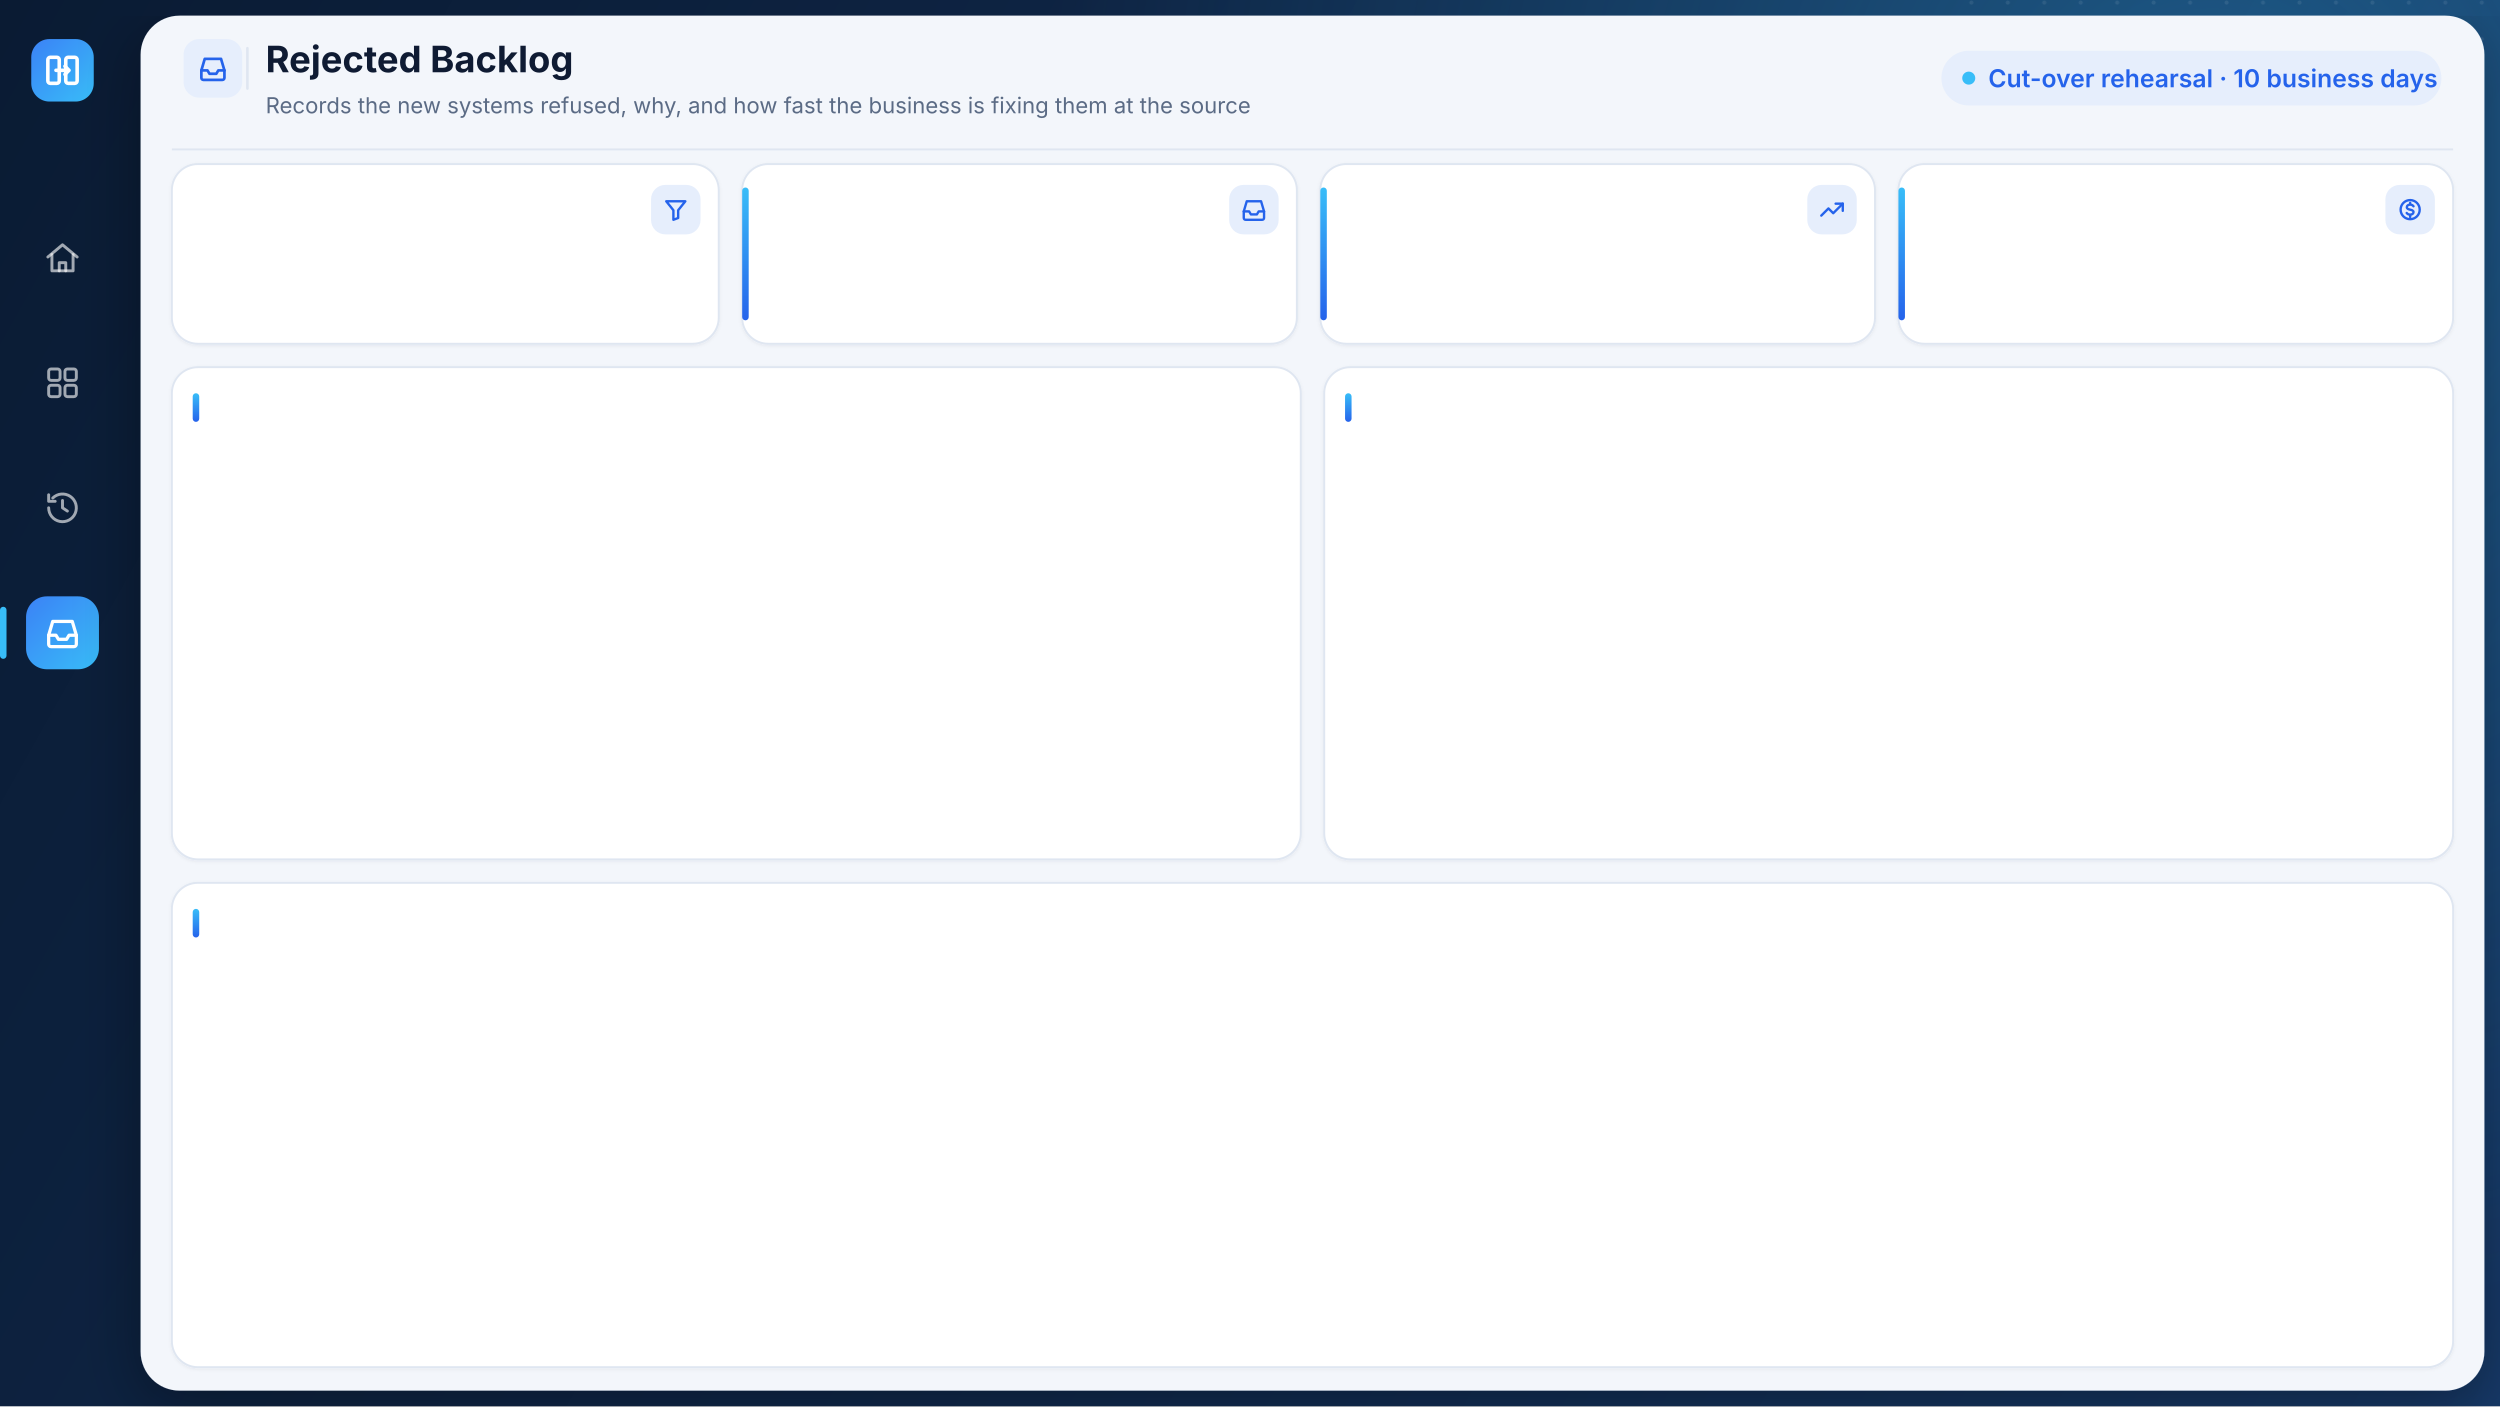
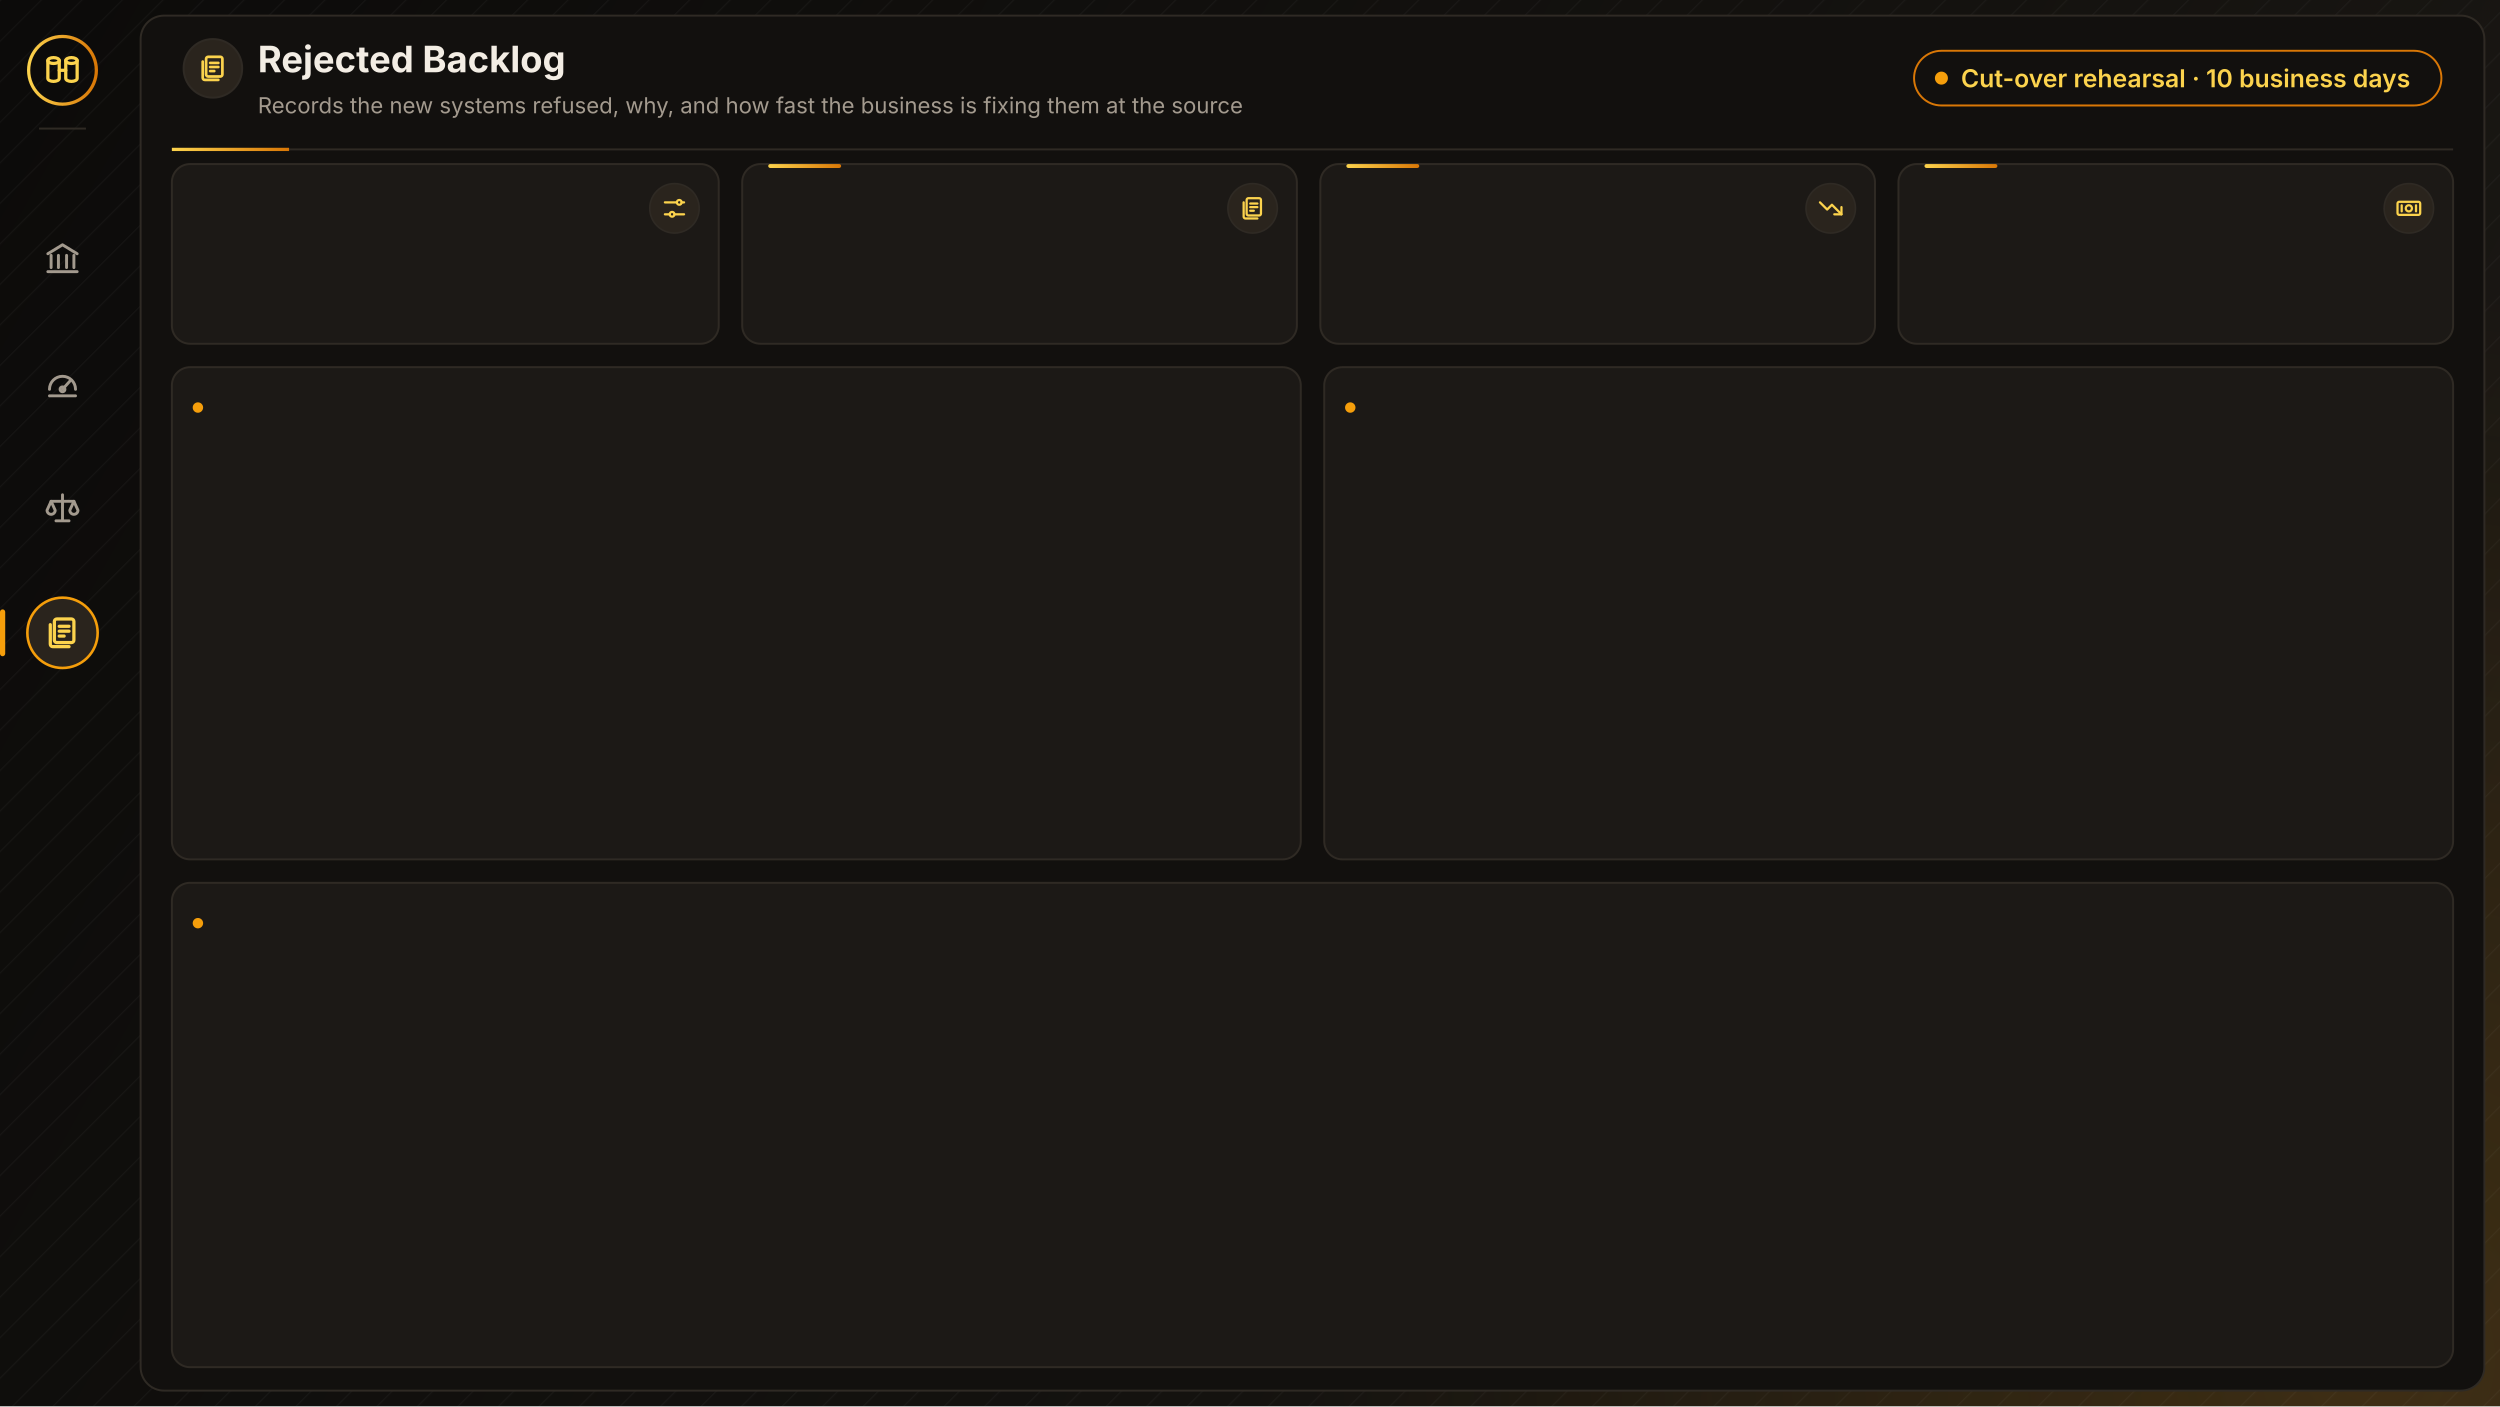
<svg xmlns="http://www.w3.org/2000/svg" width="1920" height="1080" viewBox="0 0 1920 1080">
  <defs>
    <linearGradient id="shell" x1="0" y1="0" x2="1920" y2="1080" gradientUnits="userSpaceOnUse">
-       <stop stop-color="#0A1B33" />
-       <stop offset="0.55" stop-color="#10294D" />
-       <stop offset="1" stop-color="#163866" />
+       <stop stop-color="#0C0B0A" />
+       <stop offset="0.6" stop-color="#14120F" />
+       <stop offset="1" stop-color="#1D1A16" />
    </linearGradient>
-     <linearGradient id="accent" x1="0" y1="0" x2="0" y2="1">
-       <stop stop-color="#38BDF8" />
-       <stop offset="1" stop-color="#2563EB" />
+     <linearGradient id="accent" x1="0" y1="0" x2="1" y2="0">
+       <stop stop-color="#FCD34D" />
+       <stop offset="1" stop-color="#D97706" />
    </linearGradient>
-     <linearGradient id="activeChip" x1="0" y1="0" x2="1" y2="1">
-       <stop stop-color="#3B82F6" />
-       <stop offset="1" stop-color="#38BDF8" />
-     </linearGradient>
-     <radialGradient id="glow" cx="0" cy="0" r="1" gradientUnits="userSpaceOnUse" gradientTransform="translate(1700 120) scale(900)">
-       <stop stop-color="#38BDF8" stop-opacity="0.30" />
-       <stop offset="1" stop-color="#38BDF8" stop-opacity="0" />
+     <radialGradient id="ember" cx="0" cy="0" r="1" gradientUnits="userSpaceOnUse" gradientTransform="translate(1820 1040) scale(820)">
+       <stop stop-color="#F59E0B" stop-opacity="0.16" />
+       <stop offset="1" stop-color="#F59E0B" stop-opacity="0" />
    </radialGradient>
-     <filter id="shadow" x="-10%" y="-10%" width="120%" height="140%" color-interpolation-filters="sRGB">
-       <feDropShadow dx="0" dy="6" stdDeviation="10" flood-color="#10294D" flood-opacity="0.08" />
-       <feDropShadow dx="0" dy="1" stdDeviation="1.5" flood-color="#10294D" flood-opacity="0.06" />
-     </filter>
-     <filter id="panelShadow" x="-5%" y="-5%" width="110%" height="110%" color-interpolation-filters="sRGB">
-       <feDropShadow dx="0" dy="12" stdDeviation="24" flood-color="#00110F" flood-opacity="0.35" />
-     </filter>
-     <pattern id="dots" x="0" y="0" width="28" height="28" patternUnits="userSpaceOnUse">
-       <circle cx="2" cy="2" r="1.6" fill="#FFFFFF" fill-opacity="0.08" />
+     <pattern id="hatch" x="0" y="0" width="22" height="22" patternUnits="userSpaceOnUse" patternTransform="rotate(45)">
+       <line x1="0" y1="0" x2="0" y2="22" stroke="#FFFFFF" stroke-opacity="0.035" stroke-width="2" />
    </pattern>
  </defs>
  <rect id="Background" width="1920" height="1080" fill="url(#shell)" />
-   <rect id="Glow" width="1920" height="1080" fill="url(#glow)" />
-   <rect id="Dot grid" x="1500" y="0" width="420" height="300" fill="url(#dots)" />
+   <rect id="Ember" width="1920" height="1080" fill="url(#ember)" />
+   <rect id="Hatch" width="1920" height="1080" fill="url(#hatch)" />
  <g id="Navigation rail">
    <g id="Brand mark">
-       <rect x="24" y="30" width="48" height="48" rx="14" fill="url(#activeChip)" />
-       <g transform="translate(33.0 39.0) scale(1.25)" fill="none" stroke="#FFFFFF" stroke-width="2.20" stroke-linecap="round" stroke-linejoin="round">
-         <rect x="3" y="4" width="7" height="16" rx="1.5" />
-         <rect x="14" y="4" width="7" height="16" rx="1.5" />
-         <path d="M8 12h8M13.5 9.5 16 12l-2.5 2.5" />
+       <circle cx="48" cy="54" r="26" fill="none" stroke="url(#accent)" stroke-width="2.5" />
+       <g transform="translate(33.0 39.0) scale(1.25)" fill="none" stroke="#FCD34D" stroke-width="2.00" stroke-linecap="round" stroke-linejoin="round">
+         <ellipse cx="6.5" cy="6" rx="3.5" ry="1.8" />
+         <path d="M3 6v11c0 1 1.6 1.8 3.5 1.8S10 18 10 17V6" />
+         <ellipse cx="17.5" cy="6" rx="3.5" ry="1.8" />
+         <path d="M14 6v11c0 1 1.6 1.8 3.5 1.8S21 18 21 17V6" />
+         <path d="M10 12h4" />
      </g>
    </g>
-     <g id="Icon Cover" transform="translate(33.0 183.0) scale(1.25)" fill="none" stroke="#FFFFFF" stroke-opacity="0.62" stroke-width="1.80" stroke-linecap="round" stroke-linejoin="round">
-       <path d="M3 11.5 12 4l9 7.5" />
-       <path d="M5.5 10v10h13V10" />
-       <path d="M10 20v-5h4v5" />
+     <rect x="30" y="98" width="36" height="1.5" fill="#2F2A24" />
+     <g id="Icon Cover" transform="translate(33.0 183.0) scale(1.25)" fill="none" stroke="#A39A8E" stroke-width="1.80" stroke-linecap="round" stroke-linejoin="round">
+       <path d="M3 9.5 12 4l9 5.5" />
+       <path d="M5 10.5v7.5M9.5 10.5v7.5M14.5 10.5v7.5M19 10.5v7.5" />
+       <path d="M3 20.5h18" />
    </g>
-     <g id="Icon Cut-over status" transform="translate(33.0 279.0) scale(1.25)" fill="none" stroke="#FFFFFF" stroke-opacity="0.62" stroke-width="1.80" stroke-linecap="round" stroke-linejoin="round">
-       <rect x="3.5" y="3.5" width="7" height="7" rx="1.5" />
-       <rect x="13.5" y="3.5" width="7" height="7" rx="1.5" />
-       <rect x="3.5" y="13.5" width="7" height="7" rx="1.5" />
-       <rect x="13.5" y="13.5" width="7" height="7" rx="1.5" />
+     <g id="Icon Cut-over status" transform="translate(33.0 279.0) scale(1.25)" fill="none" stroke="#A39A8E" stroke-width="1.80" stroke-linecap="round" stroke-linejoin="round">
+       <path d="M4 16a8 8 0 1 1 16 0" />
+       <path d="M12 16l4.5-5" />
+       <circle cx="12" cy="16" r="1.5" />
+       <path d="M4 20h16" />
    </g>
-     <g id="Icon Reconciliation history" transform="translate(33.0 375.0) scale(1.25)" fill="none" stroke="#FFFFFF" stroke-opacity="0.62" stroke-width="1.80" stroke-linecap="round" stroke-linejoin="round">
-       <path d="M3.5 12a8.5 8.5 0 1 0 2.5-6" />
-       <path d="M3.5 4v4h4" />
-       <path d="M12 7.5V12l3 2" />
+     <g id="Icon Reconciliation history" transform="translate(33.0 375.0) scale(1.25)" fill="none" stroke="#A39A8E" stroke-width="1.80" stroke-linecap="round" stroke-linejoin="round">
+       <path d="M12 4v16M8 20h8M5 8h14" />
+       <path d="M5 8 2.5 13.5a2.5 2.5 0 0 0 5 0z" />
+       <path d="M19 8l-2.5 5.5a2.5 2.5 0 0 0 5 0z" />
    </g>
-     <rect id="Active Rejected backlog" x="20" y="458" width="56" height="56" rx="16" fill="url(#activeChip)" />
-     <rect x="0" y="466" width="5" height="40" rx="2.5" fill="#38BDF8" />
-     <g id="Icon Rejected backlog" transform="translate(33.0 471.0) scale(1.25)" fill="none" stroke="#FFFFFF" stroke-width="2.00" stroke-linecap="round" stroke-linejoin="round">
-       <path d="M3.5 13.5 6 5h12l2.5 8.5V19a1.5 1.5 0 0 1-1.5 1.5H5A1.5 1.5 0 0 1 3.5 19z" />
-       <path d="M3.5 13.5H8l1.5 2.5h5l1.5-2.5h4.5" />
+     <circle id="Active Rejected backlog" cx="48" cy="486" r="27" fill="#2A241D" stroke="#F59E0B" stroke-width="2" />
+     <rect x="0" y="468" width="4" height="36" rx="2" fill="#F59E0B" />
+     <g id="Icon Rejected backlog" transform="translate(33.0 471.0) scale(1.25)" fill="none" stroke="#FCD34D" stroke-width="2.00" stroke-linecap="round" stroke-linejoin="round">
+       <rect x="7" y="3.5" width="12" height="14.5" rx="1.5" />
+       <path d="M4.5 7v12A1.5 1.5 0 0 0 6 20.5h10" />
+       <path d="M10 8h6M10 11h6M10 14h3" />
    </g>
  </g>
-   <rect id="Content panel" x="108.0" y="12.0" width="1800.0" height="1056.0" rx="30" fill="#F3F6FB" filter="url(#panelShadow)" />
+   <rect id="Content panel" x="108.0" y="12.0" width="1800.0" height="1056.0" rx="18" fill="#12100E" stroke="#2F2A24" stroke-width="1.5" />
  <g id="Header">
-     <rect x="141.0" y="30.0" width="45.0" height="45.0" rx="12" fill="#E6EEFC" />
-     <g id="Header icon" transform="translate(151.0 40.0) scale(1.0417)" fill="none" stroke="#2563EB" stroke-width="2.00" stroke-linecap="round" stroke-linejoin="round">
-       <path d="M3.5 13.5 6 5h12l2.5 8.5V19a1.5 1.5 0 0 1-1.5 1.5H5A1.5 1.5 0 0 1 3.5 19z" />
-       <path d="M3.5 13.5H8l1.5 2.5h5l1.5-2.5h4.5" />
+     <circle cx="163.5" cy="52.5" r="22.5" fill="#2A241D" stroke="#2F2A24" stroke-width="1.5" />
+     <g id="Header icon" transform="translate(151.0 40.0) scale(1.0417)" fill="none" stroke="#FCD34D" stroke-width="2.00" stroke-linecap="round" stroke-linejoin="round">
+       <rect x="7" y="3.5" width="12" height="14.5" rx="1.5" />
+       <path d="M4.5 7v12A1.5 1.5 0 0 0 6 20.5h10" />
+       <path d="M10 8h6M10 11h6M10 14h3" />
    </g>
-     <rect x="189.0" y="36.0" width="2" height="33.0" rx="1" fill="#DFE6F1" />
-     <rect id="Data badge" x="1491.0" y="39.0" width="384.0" height="42.0" rx="21.0" fill="#E6EEFC" />
-     <circle cx="1512.0" cy="60.0" r="5" fill="#38BDF8" />
-     <text x="1527.0" y="67.0" font-family="Inter, Segoe UI, sans-serif" font-size="19" font-weight="600" fill="#2563EB">Cut-over rehearsal · 10 business days</text>
-     <text id="Page title" x="204.0" y="55.5" font-family="Inter, Segoe UI, sans-serif" font-size="28" font-weight="700" fill="#0F1B33">Rejected Backlog</text>
-     <text id="Page subtitle" x="204.0" y="87.0" font-family="Inter, Segoe UI, sans-serif" font-size="17" fill="#5B6B85">Records the new systems refused, why, and how fast the business is fixing them at the source</text>
-     <rect x="132.0" y="114.0" width="1752.0" height="1.5" fill="#DFE6F1" />
+     <rect id="Data badge" x="1470.0" y="39.0" width="405.0" height="42.0" rx="21.0" fill="none" stroke="#D97706" stroke-width="1.5" />
+     <circle cx="1491.0" cy="60.0" r="5" fill="#F59E0B" />
+     <text x="1506.0" y="67.0" font-family="Inter, Segoe UI, sans-serif" font-size="19" font-weight="600" fill="#FCD34D">Cut-over rehearsal · 10 business days</text>
+     <text id="Page title" x="198.0" y="55.5" font-family="Inter, Segoe UI, sans-serif" font-size="28" font-weight="700" fill="#F3EDE4">Rejected Backlog</text>
+     <text id="Page subtitle" x="198.0" y="87.0" font-family="Inter, Segoe UI, sans-serif" font-size="17" fill="#A39A8E">Records the new systems refused, why, and how fast the business is fixing them at the source</text>
+     <rect x="132.0" y="114.0" width="1752.0" height="1.5" fill="#2F2A24" />
+     <rect x="132.0" y="113.5" width="90" height="2.5" fill="url(#accent)" />
  </g>
  <g id="Frames">
    <g id="Frame f_entity">
-       <rect x="132.0" y="126.0" width="420.0" height="138.0" rx="20" fill="#FFFFFF" stroke="#DFE6F1" stroke-width="1.5" filter="url(#shadow)" />
-       <rect x="500.0" y="142.0" width="38" height="38" rx="11" fill="#E6EEFC" />
-       <g transform="translate(508.0 150.0) scale(0.9167)" fill="none" stroke="#2563EB" stroke-width="2.00" stroke-linecap="round" stroke-linejoin="round">
-         <path d="M4 5h16l-6 7.5V19l-4 1.5v-8z" />
+       <rect x="132.0" y="126.0" width="420.0" height="138.0" rx="14" fill="#1C1916" stroke="#2F2A24" stroke-width="1.5" />
+       <circle cx="518.0" cy="160.0" r="19" fill="#2A241D" stroke="#2F2A24" stroke-width="1.2" />
+       <g transform="translate(507.0 149.0) scale(0.9167)" fill="none" stroke="#FCD34D" stroke-width="1.90" stroke-linecap="round" stroke-linejoin="round">
+         <path d="M4 7h10M18 7h2M4 17h4M12 17h8" />
+         <circle cx="16" cy="7" r="2" />
+         <circle cx="10" cy="17" r="2" />
      </g>
    </g>
    <g id="Frame k_backlog">
-       <rect x="570.0" y="126.0" width="426.0" height="138.0" rx="20" fill="#FFFFFF" stroke="#DFE6F1" stroke-width="1.5" filter="url(#shadow)" />
-       <rect x="570.0" y="144.0" width="5" height="102.0" rx="2.5" fill="url(#accent)" />
-       <rect x="944.0" y="142.0" width="38" height="38" rx="11" fill="#E6EEFC" />
-       <g transform="translate(952.0 150.0) scale(0.9167)" fill="none" stroke="#2563EB" stroke-width="2.00" stroke-linecap="round" stroke-linejoin="round">
-         <path d="M3.5 13.5 6 5h12l2.5 8.5V19a1.5 1.5 0 0 1-1.5 1.5H5A1.5 1.5 0 0 1 3.5 19z" />
-         <path d="M3.5 13.5H8l1.5 2.5h5l1.5-2.5h4.5" />
+       <rect x="570.0" y="126.0" width="426.0" height="138.0" rx="14" fill="#1C1916" stroke="#2F2A24" stroke-width="1.5" />
+       <rect x="590.0" y="126.0" width="56" height="3" rx="1.5" fill="url(#accent)" />
+       <circle cx="962.0" cy="160.0" r="19" fill="#2A241D" stroke="#2F2A24" stroke-width="1.2" />
+       <g transform="translate(951.0 149.0) scale(0.9167)" fill="none" stroke="#FCD34D" stroke-width="1.90" stroke-linecap="round" stroke-linejoin="round">
+         <rect x="7" y="3.5" width="12" height="14.5" rx="1.5" />
+         <path d="M4.5 7v12A1.5 1.5 0 0 0 6 20.5h10" />
+         <path d="M10 8h6M10 11h6M10 14h3" />
      </g>
    </g>
    <g id="Frame k_burn">
-       <rect x="1014.0" y="126.0" width="426.0" height="138.0" rx="20" fill="#FFFFFF" stroke="#DFE6F1" stroke-width="1.5" filter="url(#shadow)" />
-       <rect x="1014.0" y="144.0" width="5" height="102.0" rx="2.5" fill="url(#accent)" />
-       <rect x="1388.0" y="142.0" width="38" height="38" rx="11" fill="#E6EEFC" />
-       <g transform="translate(1396.0 150.0) scale(0.9167)" fill="none" stroke="#2563EB" stroke-width="2.00" stroke-linecap="round" stroke-linejoin="round">
-         <path d="M3 17l6-6 4 4 8-8" />
-         <path d="M15 7h6v6" />
+       <rect x="1014.0" y="126.0" width="426.0" height="138.0" rx="14" fill="#1C1916" stroke="#2F2A24" stroke-width="1.5" />
+       <rect x="1034.0" y="126.0" width="56" height="3" rx="1.5" fill="url(#accent)" />
+       <circle cx="1406.0" cy="160.0" r="19" fill="#2A241D" stroke="#2F2A24" stroke-width="1.2" />
+       <g transform="translate(1395.0 149.0) scale(0.9167)" fill="none" stroke="#FCD34D" stroke-width="1.90" stroke-linecap="round" stroke-linejoin="round">
+         <path d="M3 7l6 6 4-4 8 8" />
+         <path d="M15 17h6v-6" />
      </g>
    </g>
    <g id="Frame k_amount">
-       <rect x="1458.0" y="126.0" width="426.0" height="138.0" rx="20" fill="#FFFFFF" stroke="#DFE6F1" stroke-width="1.5" filter="url(#shadow)" />
-       <rect x="1458.0" y="144.0" width="5" height="102.0" rx="2.5" fill="url(#accent)" />
-       <rect x="1832.0" y="142.0" width="38" height="38" rx="11" fill="#E6EEFC" />
-       <g transform="translate(1840.0 150.0) scale(0.9167)" fill="none" stroke="#2563EB" stroke-width="2.00" stroke-linecap="round" stroke-linejoin="round">
-         <circle cx="12" cy="12" r="8" />
-         <path d="M14.8 9.2c-.6-.9-1.6-1.4-2.8-1.4-1.6 0-2.8.9-2.8 2.1 0 2.9 5.6 1.4 5.6 4.2 0 1.2-1.2 2.1-2.8 2.1-1.2 0-2.3-.5-2.9-1.4M12 6.3v1.5M12 16.8v1.4" />
+       <rect x="1458.0" y="126.0" width="426.0" height="138.0" rx="14" fill="#1C1916" stroke="#2F2A24" stroke-width="1.5" />
+       <rect x="1478.0" y="126.0" width="56" height="3" rx="1.5" fill="url(#accent)" />
+       <circle cx="1850.0" cy="160.0" r="19" fill="#2A241D" stroke="#2F2A24" stroke-width="1.2" />
+       <g transform="translate(1839.0 149.0) scale(0.9167)" fill="none" stroke="#FCD34D" stroke-width="1.90" stroke-linecap="round" stroke-linejoin="round">
+         <rect x="2.5" y="6.5" width="19" height="11" rx="1.5" />
+         <circle cx="12" cy="12" r="2.6" />
+         <path d="M6 9.5v5M18 9.5v5" />
      </g>
    </g>
    <g id="Frame by_reason">
-       <rect x="132.0" y="282.0" width="867.0" height="378.0" rx="20" fill="#FFFFFF" stroke="#DFE6F1" stroke-width="1.5" filter="url(#shadow)" />
-       <rect x="148.0" y="302.0" width="5" height="22" rx="2.5" fill="url(#accent)" />
+       <rect x="132.0" y="282.0" width="867.0" height="378.0" rx="14" fill="#1C1916" stroke="#2F2A24" stroke-width="1.5" />
+       <circle cx="152.0" cy="313.0" r="4" fill="#F59E0B" />
    </g>
    <g id="Frame burn_down">
-       <rect x="1017.0" y="282.0" width="867.0" height="378.0" rx="20" fill="#FFFFFF" stroke="#DFE6F1" stroke-width="1.5" filter="url(#shadow)" />
-       <rect x="1033.0" y="302.0" width="5" height="22" rx="2.5" fill="url(#accent)" />
+       <rect x="1017.0" y="282.0" width="867.0" height="378.0" rx="14" fill="#1C1916" stroke="#2F2A24" stroke-width="1.5" />
+       <circle cx="1037.0" cy="313.0" r="4" fill="#F59E0B" />
    </g>
    <g id="Frame records">
-       <rect x="132.0" y="678.0" width="1752.0" height="372.0" rx="20" fill="#FFFFFF" stroke="#DFE6F1" stroke-width="1.5" filter="url(#shadow)" />
-       <rect x="148.0" y="698.0" width="5" height="22" rx="2.5" fill="url(#accent)" />
+       <rect x="132.0" y="678.0" width="1752.0" height="372.0" rx="14" fill="#1C1916" stroke="#2F2A24" stroke-width="1.5" />
+       <circle cx="152.0" cy="709.0" r="4" fill="#F59E0B" />
    </g>
  </g>
</svg>
